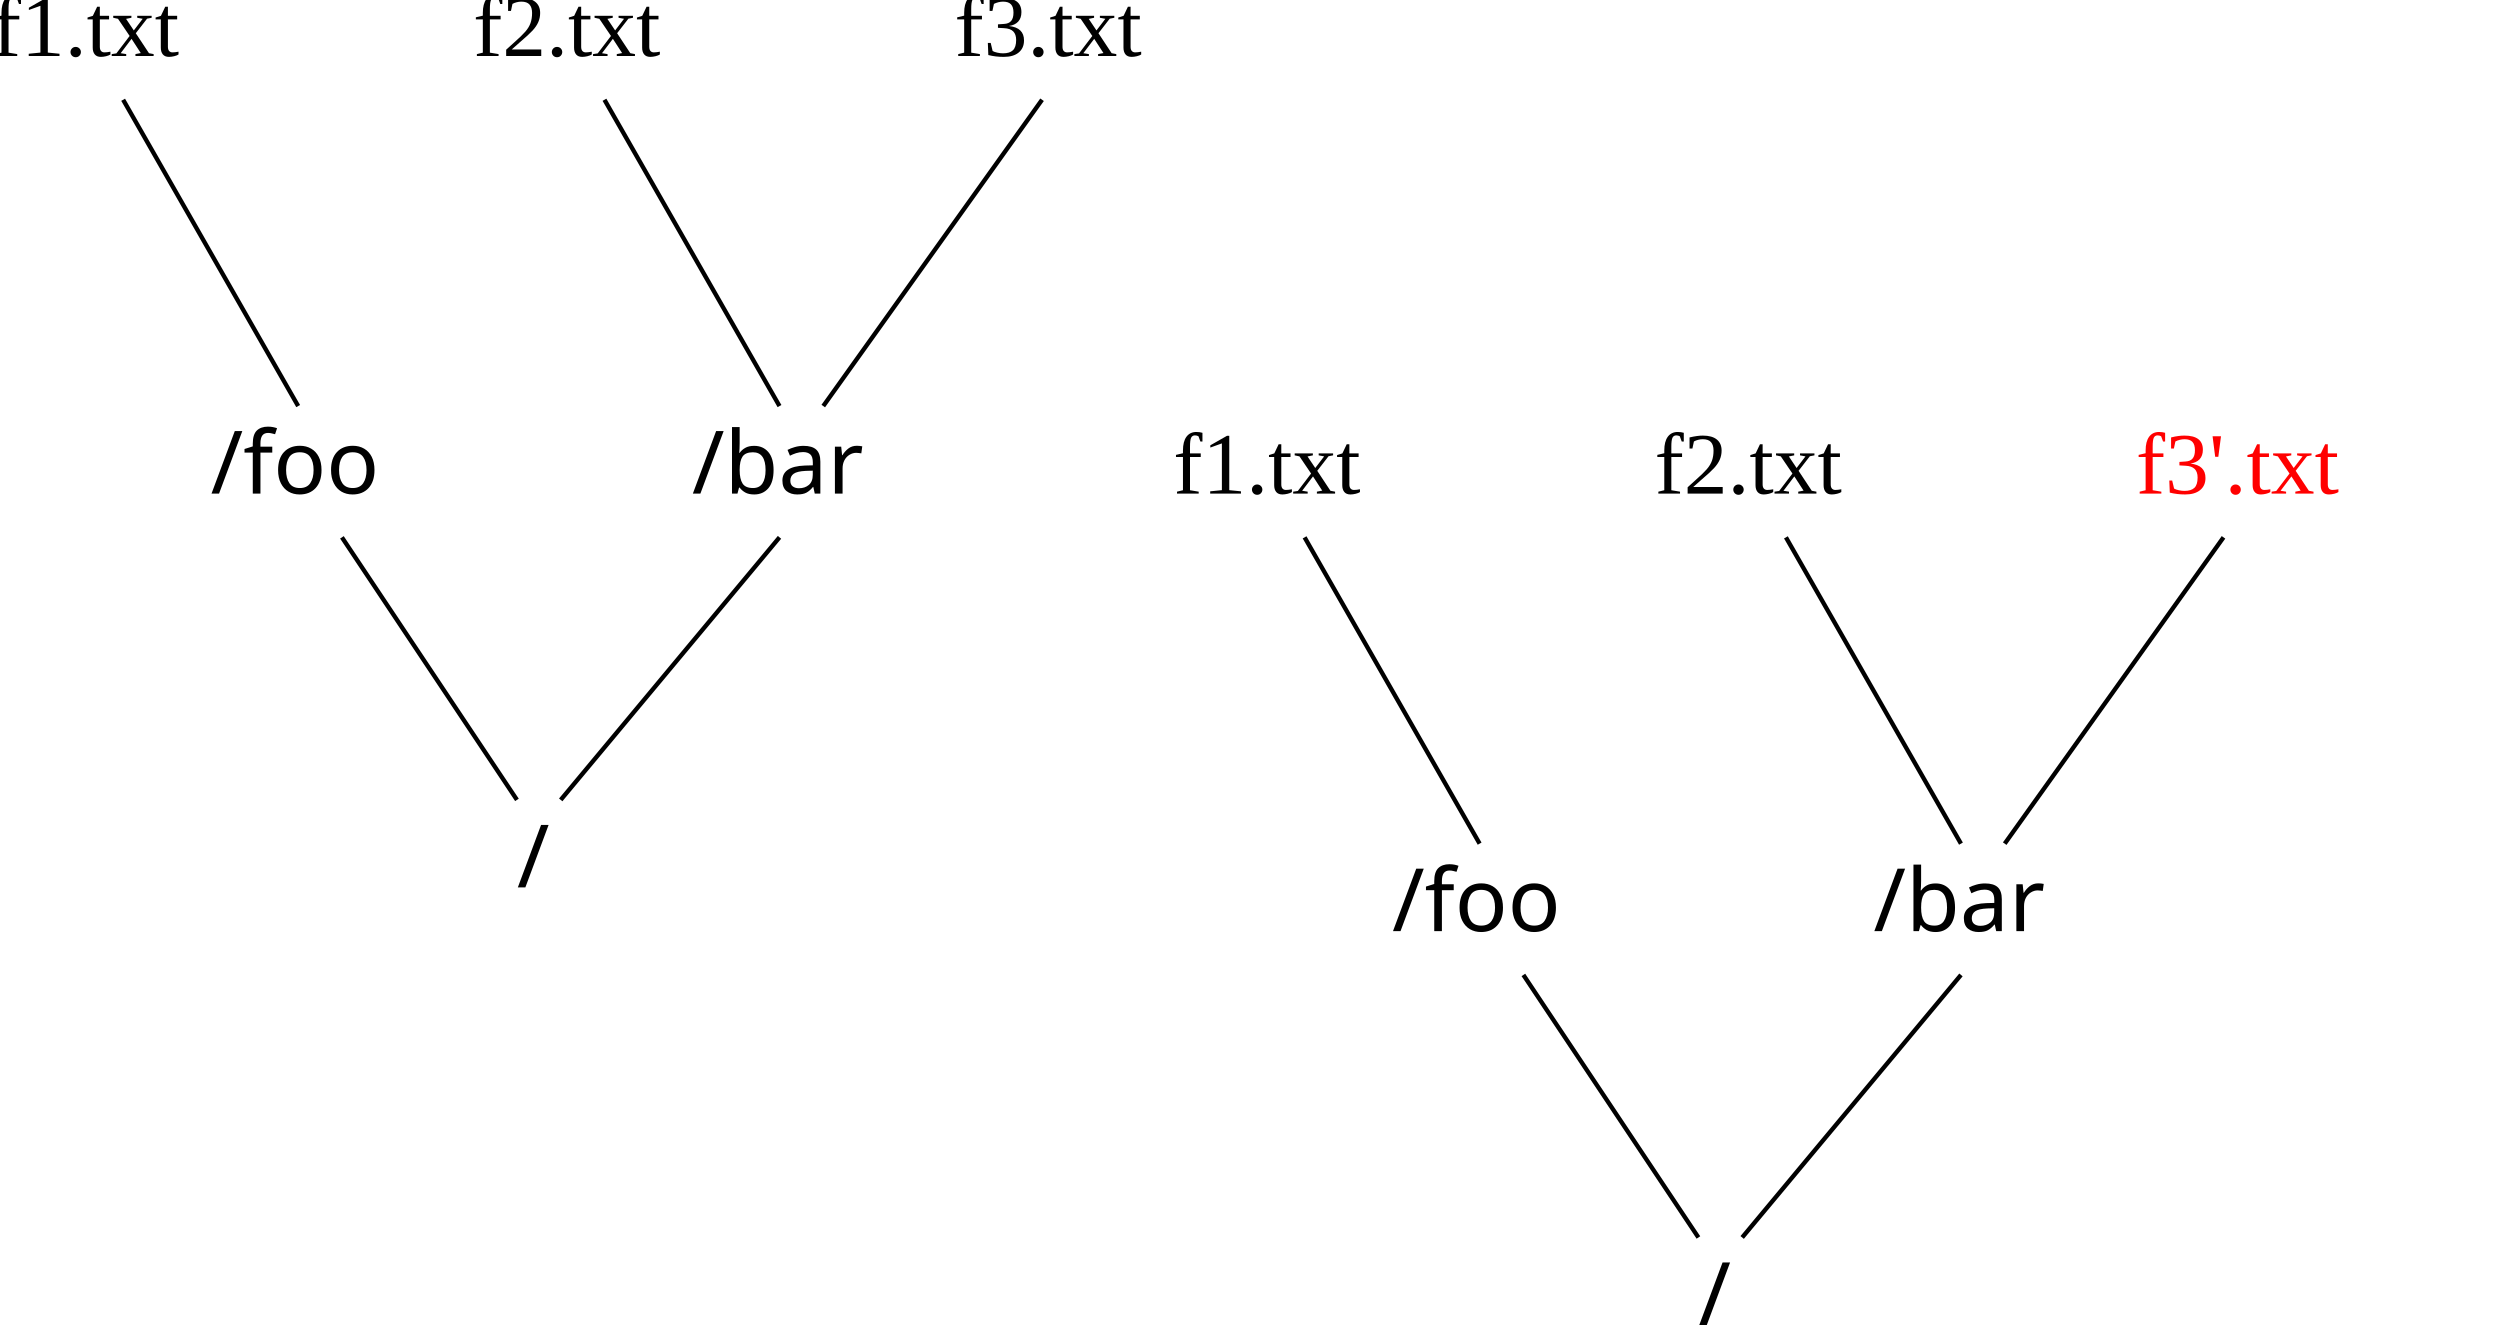
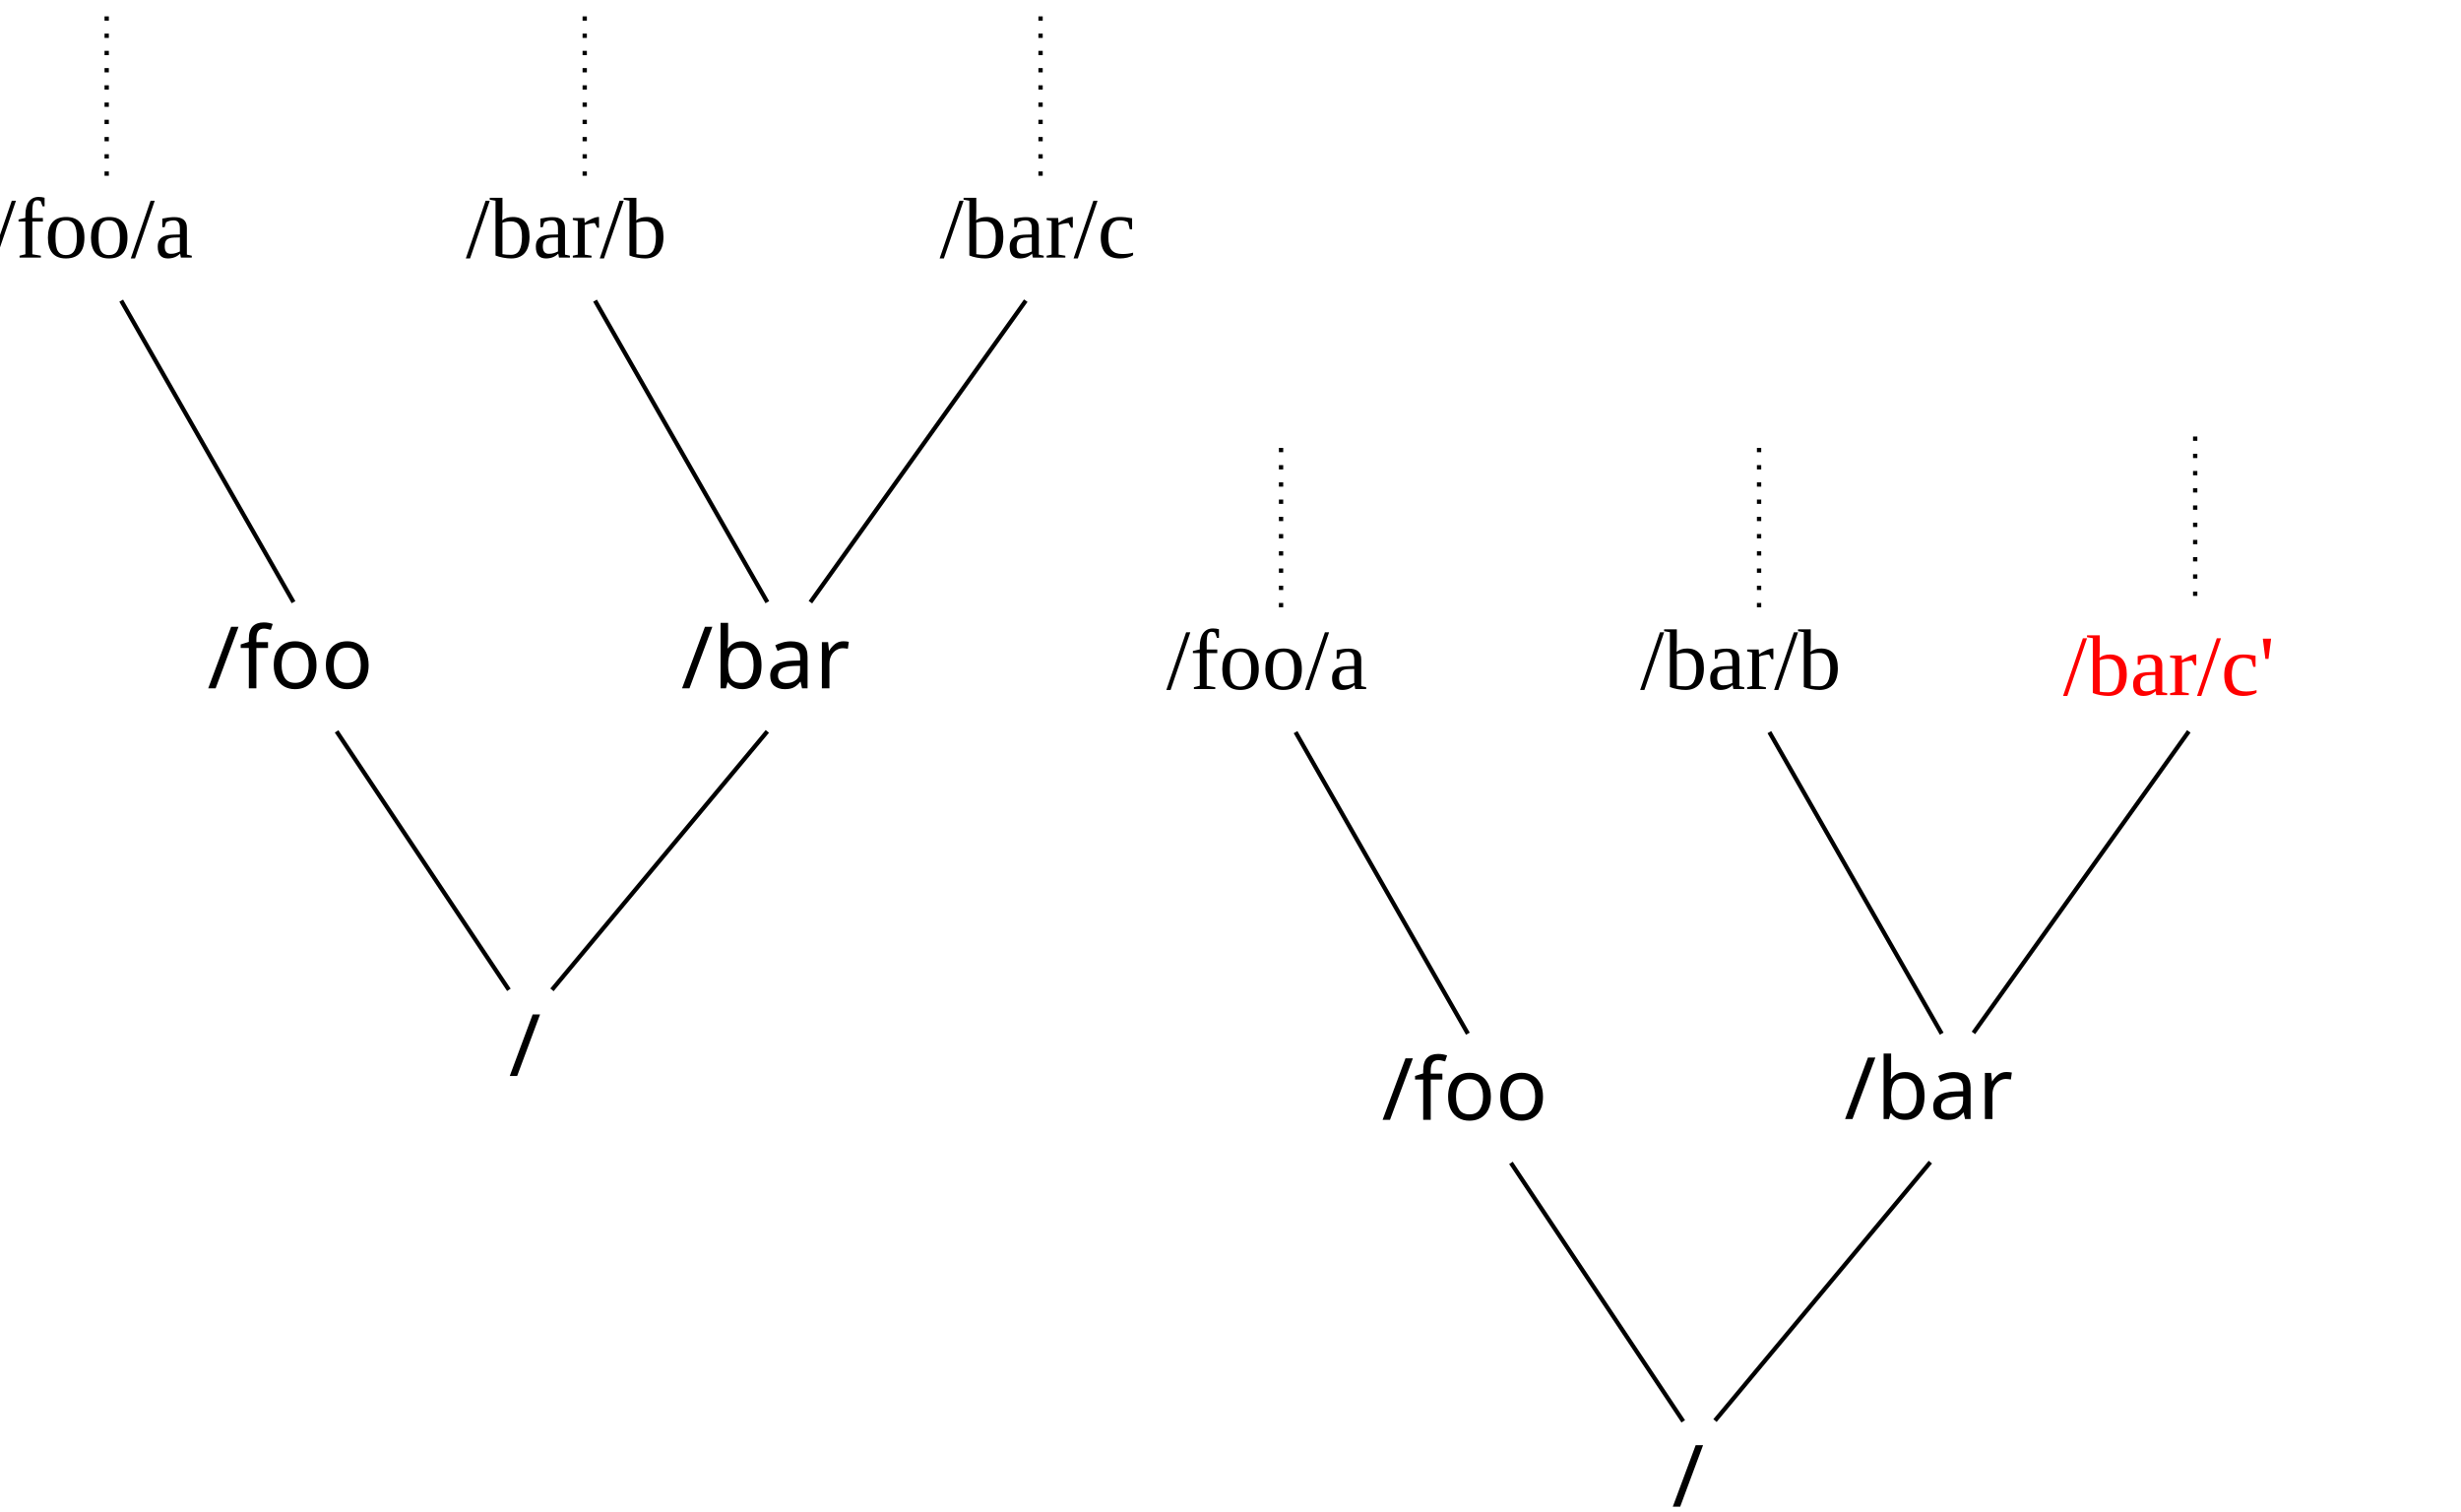
- <svg xmlns="http://www.w3.org/2000/svg" width="571.328" height="303.9" id="svg2" version="1.1">
+ <svg xmlns="http://www.w3.org/2000/svg" width="571.33" height="350.9" id="svg2" version="1.1">
  <defs id="defs4">
-     </defs>
-   <g id="layer1" transform="translate(-21.86,-49.56218)">
+     <marker orient="auto" refY="0" refX="0" id="DotM" style="overflow:visible">
+       <path id="path5031" d="m -2.5,-1 c 0,2.76 -2.24,5 -5,5 -2.76,0 -5,-2.24 -5,-5 0,-2.76 2.24,-5 5,-5 2.76,0 5,2.24 5,5 z" style="fill-rule:evenodd;stroke:#000000;stroke-width:1pt;marker-start:none;marker-end:none" transform="matrix(0.4,0,0,0.4,2.96,0.4)" />
+     </marker>
+   </defs>
+   <g id="layer1" transform="translate(-21.86,-2.561894)">
    <text xml:space="preserve" style="font-size:40px;font-style:normal;font-variant:normal;font-weight:normal;font-stretch:normal;fill:#000000;fill-opacity:1;stroke:none;font-family:Sans;-inkscape-font-specification:Courier" x="140" y="252.362" id="text2816">
      <tspan id="tspan2818" x="140" y="252.362" style="font-size:20px;font-style:normal;font-variant:normal;font-weight:normal;font-stretch:normal;font-family:Courier 10 Pitch;-inkscape-font-specification:Courier 10 Pitch">/</tspan>
    </text>
    <text xml:space="preserve" style="font-size:40px;font-style:normal;font-variant:normal;font-weight:normal;font-stretch:normal;fill:#000000;fill-opacity:1;stroke:none;font-family:Sans;-inkscape-font-specification:Courier" x="70" y="162.362" id="text2820">
      <tspan id="tspan2822" x="70" y="162.362" style="font-size:20px;font-style:normal;font-variant:normal;font-weight:normal;font-stretch:normal;font-family:Courier 10 Pitch;-inkscape-font-specification:Courier 10 Pitch">/foo</tspan>
    </text>
    <text xml:space="preserve" style="font-size:40px;font-style:normal;font-variant:normal;font-weight:normal;font-stretch:normal;fill:#000000;fill-opacity:1;stroke:none;font-family:Sans;-inkscape-font-specification:Courier" x="180" y="162.362" id="text2824">
      <tspan id="tspan2826" x="180" y="162.362" style="font-size:20px;font-style:normal;font-variant:normal;font-weight:normal;font-stretch:normal;font-family:Courier 10 Pitch;-inkscape-font-specification:Courier 10 Pitch">/bar</tspan>
    </text>
    <text xml:space="preserve" style="font-size:20px;font-style:normal;font-variant:normal;font-weight:normal;font-stretch:normal;fill:#000000;fill-opacity:1;stroke:none;font-family:Courier 10 Pitch;-inkscape-font-specification:Courier 10 Pitch" x="20" y="62.362" id="text2830">
-       <tspan id="tspan2832" x="20" y="62.362">f1.txt</tspan>
+       <tspan id="tspan2832" x="20" y="62.362">/foo/a</tspan>
    </text>
    <text xml:space="preserve" style="font-size:40px;font-style:normal;font-variant:normal;font-weight:normal;font-stretch:normal;fill:#000000;fill-opacity:1;stroke:none;font-family:Sans;-inkscape-font-specification:Courier" x="152.143" y="100.219" id="text2834">
      <tspan id="tspan2836" x="152.143" y="100.219" />
    </text>
    <flowRoot xml:space="preserve" id="flowRoot2838" style="font-size:40px;font-style:normal;font-variant:normal;font-weight:normal;font-stretch:normal;fill:#000000;fill-opacity:1;stroke:none;font-family:Sans;-inkscape-font-specification:Courier" transform="translate(-40,-100)">
      <flowRegion id="flowRegion2840">
        <rect id="rect2842" width="89.286" height="49.286" x="65.714" y="161.648" />
      </flowRegion>
      <flowPara id="flowPara2844" />
    </flowRoot>
    <text xml:space="preserve" style="font-size:20px;font-style:normal;font-variant:normal;font-weight:normal;font-stretch:normal;fill:#000000;fill-opacity:1;stroke:none;font-family:Courier 10 Pitch;-inkscape-font-specification:Courier 10 Pitch" x="130" y="62.362" id="text2830-2">
-       <tspan id="tspan2832-2" x="130" y="62.362">f2.txt</tspan>
+       <tspan id="tspan2832-2" x="130" y="62.362">/bar/b</tspan>
    </text>
    <text xml:space="preserve" style="font-size:20px;font-style:normal;font-variant:normal;font-weight:normal;font-stretch:normal;fill:#000000;fill-opacity:1;stroke:none;font-family:Courier 10 Pitch;-inkscape-font-specification:Courier 10 Pitch" x="240" y="62.362" id="text2830-6">
-       <tspan id="tspan2832-3" x="240" y="62.362">f3.txt</tspan>
+       <tspan id="tspan2832-3" x="240" y="62.362">/bar/c</tspan>
    </text>
    <flowRoot xml:space="preserve" id="flowRoot2882" style="font-size:40px;font-style:normal;font-variant:normal;font-weight:normal;font-stretch:normal;fill:#000000;fill-opacity:1;stroke:none;font-family:Sans;-inkscape-font-specification:Courier" transform="translate(-40,-100)">
      <flowRegion id="flowRegion2884">
        <rect id="rect2886" width="40.714" height="95.714" x="42.143" y="55.934" />
      </flowRegion>
      <flowPara id="flowPara2888" />
    </flowRoot>
    <path style="fill:none;stroke:#000000;stroke-width:1px;stroke-linecap:butt;stroke-linejoin:miter;stroke-opacity:1" d="m 140,232.362 c -40,-60 -40,-60 -40,-60" id="path2957" />
    <path style="fill:none;stroke:#000000;stroke-width:1px;stroke-linecap:butt;stroke-linejoin:miter;stroke-opacity:1" d="m 150,232.362 c 50,-60 50,-60 50,-60" id="path2959" />
    <path style="fill:none;stroke:#000000;stroke-width:1px;stroke-linecap:butt;stroke-linejoin:miter;stroke-opacity:1" d="M 90,142.362 C 50,72.362 50,72.362 50,72.362" id="path2961" />
    <path style="fill:none;stroke:#000000;stroke-width:1px;stroke-linecap:butt;stroke-linejoin:miter;stroke-opacity:1" d="M 200,142.362 C 160,72.362 160,72.362 160,72.362" id="path2963" />
    <path style="fill:none;stroke:#000000;stroke-width:1px;stroke-linecap:butt;stroke-linejoin:miter;stroke-opacity:1" d="M 210,142.362 260,72.362" id="path2988" />
    <text xml:space="preserve" style="font-size:40px;font-style:normal;font-variant:normal;font-weight:normal;font-stretch:normal;fill:#000000;fill-opacity:1;stroke:none;font-family:Sans;-inkscape-font-specification:Courier" x="410" y="352.362" id="text2816-0">
      <tspan id="tspan2818-2" x="410" y="352.362" style="font-size:20px;font-style:normal;font-variant:normal;font-weight:normal;font-stretch:normal;font-family:Courier 10 Pitch;-inkscape-font-specification:Courier 10 Pitch">/</tspan>
    </text>
-     <text xml:space="preserve" style="font-size:40px;font-style:normal;font-variant:normal;font-weight:normal;font-stretch:normal;fill:#000000;fill-opacity:1;stroke:none;font-family:Sans;-inkscape-font-specification:Courier" x="340" y="262.362" id="text2820-5">
-       <tspan id="tspan2822-7" x="340" y="262.362" style="font-size:20px;font-style:normal;font-variant:normal;font-weight:normal;font-stretch:normal;font-family:Courier 10 Pitch;-inkscape-font-specification:Courier 10 Pitch">/foo</tspan>
-     </text>
    <text xml:space="preserve" style="font-size:40px;font-style:normal;font-variant:normal;font-weight:normal;font-stretch:normal;fill:#000000;fill-opacity:1;stroke:none;font-family:Sans;-inkscape-font-specification:Courier" x="450" y="262.362" id="text2824-6">
      <tspan id="tspan2826-9" x="450" y="262.362" style="font-size:20px;font-style:normal;font-variant:normal;font-weight:normal;font-stretch:normal;font-family:Courier 10 Pitch;-inkscape-font-specification:Courier 10 Pitch">/bar</tspan>
    </text>
-     <text xml:space="preserve" style="font-size:20px;font-style:normal;font-variant:normal;font-weight:normal;font-stretch:normal;fill:#000000;fill-opacity:1;stroke:none;font-family:Courier 10 Pitch;-inkscape-font-specification:Courier 10 Pitch" x="290" y="162.362" id="text2830-1">
-       <tspan id="tspan2832-9" x="290" y="162.362">f1.txt</tspan>
+     <path style="fill:none;stroke:#000000;stroke-width:1px;stroke-linecap:butt;stroke-linejoin:miter;stroke-opacity:1" d="m 420,332.362 c 50,-60 50,-60 50,-60" id="path2959-1" />
+     <path style="fill:none;stroke:#000000;stroke-width:1px;stroke-linecap:butt;stroke-linejoin:miter;stroke-opacity:1" d="m 480,242.362 50,-70" id="path2988-5" />
+     <text xml:space="preserve" style="font-size:15px;font-style:normal;font-variant:normal;font-weight:normal;font-stretch:normal;fill:#666666;fill-opacity:1;stroke:none;font-family:Courier 10 Pitch;-inkscape-font-specification:Courier 10 Pitch" x="31.86" y="308.462" id="text4209-5-4-3-0">
+       <tspan id="tspan4211-4-0-2-5" x="31.86" y="308.462" style="font-size:11px;fill:#666666" />
    </text>
-     <text xml:space="preserve" style="font-size:20px;font-style:normal;font-variant:normal;font-weight:normal;font-stretch:normal;fill:#000000;fill-opacity:1;stroke:none;font-family:Courier 10 Pitch;-inkscape-font-specification:Courier 10 Pitch" x="400" y="162.362" id="text2830-2-8">
-       <tspan id="tspan2832-2-7" x="400" y="162.362">f2.txt</tspan>
+     <flowRoot xml:space="preserve" id="flowRoot3065" style="fill:black;stroke:none;stroke-opacity:1;stroke-width:1px;stroke-linejoin:miter;stroke-linecap:butt;fill-opacity:1;font-family:Bitstream Vera Sans;font-style:normal;font-weight:normal;font-size:10">
+       <flowRegion id="flowRegion3067">
+         <rect id="rect3069" width="402.546" height="41.416" x="-42.426" y="18.055" />
+       </flowRegion>
+       <flowPara id="flowPara3071" />
+     </flowRoot>
+     <text xml:space="preserve" style="font-size:20px;font-style:normal;font-variant:normal;font-weight:normal;font-stretch:normal;fill:#000000;fill-opacity:1;stroke:none;font-family:Courier 10 Pitch;-inkscape-font-specification:Courier 10 Pitch" x="500.814" y="163.932" id="text2830-6-60">
+       <tspan id="tspan2832-3-9" x="500.814" y="163.932" style="fill:#ff0000">/bar/c'</tspan>
    </text>
-     <text xml:space="preserve" style="font-size:20px;font-style:normal;font-variant:normal;font-weight:normal;font-stretch:normal;fill:#ff0000;fill-opacity:1;stroke:none;font-family:Courier 10 Pitch;-inkscape-font-specification:Courier 10 Pitch" x="510" y="162.362" id="text2830-6-6">
-       <tspan id="tspan2832-3-5" x="510" y="162.362">f3'.txt</tspan>
+     <path style="fill:none;stroke:#000000;stroke-width:1;stroke-linecap:butt;stroke-linejoin:miter;stroke-miterlimit:4;stroke-opacity:1;stroke-dasharray:1, 3;stroke-dashoffset:0" d="m 46.629,43.365 0,-39.396" id="path3098" />
+     <path style="fill:none;stroke:#000000;stroke-width:1;stroke-linecap:butt;stroke-linejoin:miter;stroke-miterlimit:4;stroke-opacity:1;stroke-dasharray:1, 3;stroke-dashoffset:0" d="m 157.604,43.365 0,-39.396" id="path3098-1" />
+     <path style="fill:none;stroke:#000000;stroke-width:1;stroke-linecap:butt;stroke-linejoin:miter;stroke-miterlimit:4;stroke-opacity:1;stroke-dasharray:1, 3;stroke-dashoffset:0" d="m 263.429,43.365 0,-39.396" id="path3098-9" />
+     <path style="fill:none;stroke:#000000;stroke-width:1;stroke-linecap:butt;stroke-linejoin:miter;stroke-miterlimit:4;stroke-opacity:1;stroke-dasharray:1, 3;stroke-dashoffset:0" d="m 531.482,140.906 0,-39.396" id="path3098-3" />
+     <text xml:space="preserve" style="font-size:40px;font-style:normal;font-variant:normal;font-weight:normal;font-stretch:normal;fill:#000000;fill-opacity:1;stroke:none;font-family:Sans;-inkscape-font-specification:Courier" x="342.632" y="262.539" id="text2820-4">
+       <tspan id="tspan2822-9" x="342.632" y="262.539" style="font-size:20px;font-style:normal;font-variant:normal;font-weight:normal;font-stretch:normal;font-family:Courier 10 Pitch;-inkscape-font-specification:Courier 10 Pitch">/foo</tspan>
    </text>
-     <path style="fill:none;stroke:#000000;stroke-width:1px;stroke-linecap:butt;stroke-linejoin:miter;stroke-opacity:1" d="m 410,332.362 c -40,-60 -40,-60 -40,-60" id="path2957-1" />
-     <path style="fill:none;stroke:#000000;stroke-width:1px;stroke-linecap:butt;stroke-linejoin:miter;stroke-opacity:1" d="m 420,332.362 c 50,-60 50,-60 50,-60" id="path2959-1" />
-     <path style="fill:none;stroke:#000000;stroke-width:1px;stroke-linecap:butt;stroke-linejoin:miter;stroke-opacity:1" d="m 360,242.362 c -40,-70 -40,-70 -40,-70" id="path2961-4" />
-     <path style="fill:none;stroke:#000000;stroke-width:1px;stroke-linecap:butt;stroke-linejoin:miter;stroke-opacity:1" d="m 470,242.362 c -40,-70 -40,-70 -40,-70" id="path2963-8" />
-     <path style="fill:none;stroke:#000000;stroke-width:1px;stroke-linecap:butt;stroke-linejoin:miter;stroke-opacity:1" d="m 480,242.362 50,-70" id="path2988-5" />
+     <text xml:space="preserve" style="font-size:20px;font-style:normal;font-variant:normal;font-weight:normal;font-stretch:normal;fill:#000000;fill-opacity:1;stroke:none;font-family:Courier 10 Pitch;-inkscape-font-specification:Courier 10 Pitch" x="292.632" y="162.539" id="text2830-69">
+       <tspan id="tspan2832-5" x="292.632" y="162.539">/foo/a</tspan>
+     </text>
+     <text xml:space="preserve" style="font-size:20px;font-style:normal;font-variant:normal;font-weight:normal;font-stretch:normal;fill:#000000;fill-opacity:1;stroke:none;font-family:Courier 10 Pitch;-inkscape-font-specification:Courier 10 Pitch" x="402.632" y="162.539" id="text2830-2-1">
+       <tspan id="tspan2832-2-6" x="402.632" y="162.539">/bar/b</tspan>
+     </text>
+     <path style="fill:none;stroke:#000000;stroke-width:1px;stroke-linecap:butt;stroke-linejoin:miter;stroke-opacity:1" d="m 412.632,332.539 c -40,-60 -40,-60 -40,-60" id="path2957-0" />
+     <path style="fill:none;stroke:#000000;stroke-width:1px;stroke-linecap:butt;stroke-linejoin:miter;stroke-opacity:1" d="m 362.632,242.539 c -40,-70 -40,-70 -40,-70" id="path2961-2" />
+     <path style="fill:none;stroke:#000000;stroke-width:1px;stroke-linecap:butt;stroke-linejoin:miter;stroke-opacity:1" d="m 472.632,242.539 c -40,-70 -40,-70 -40,-70" id="path2963-2" />
+     <path style="fill:none;stroke:#000000;stroke-width:1;stroke-linecap:butt;stroke-linejoin:miter;stroke-miterlimit:4;stroke-opacity:1;stroke-dasharray:1, 3;stroke-dashoffset:0" d="m 319.261,143.542 0,-39.396" id="path3098-2" />
+     <path style="fill:none;stroke:#000000;stroke-width:1;stroke-linecap:butt;stroke-linejoin:miter;stroke-miterlimit:4;stroke-opacity:1;stroke-dasharray:1, 3;stroke-dashoffset:0" d="m 430.235,143.542 0,-39.396" id="path3098-1-2" />
  </g>
</svg>
